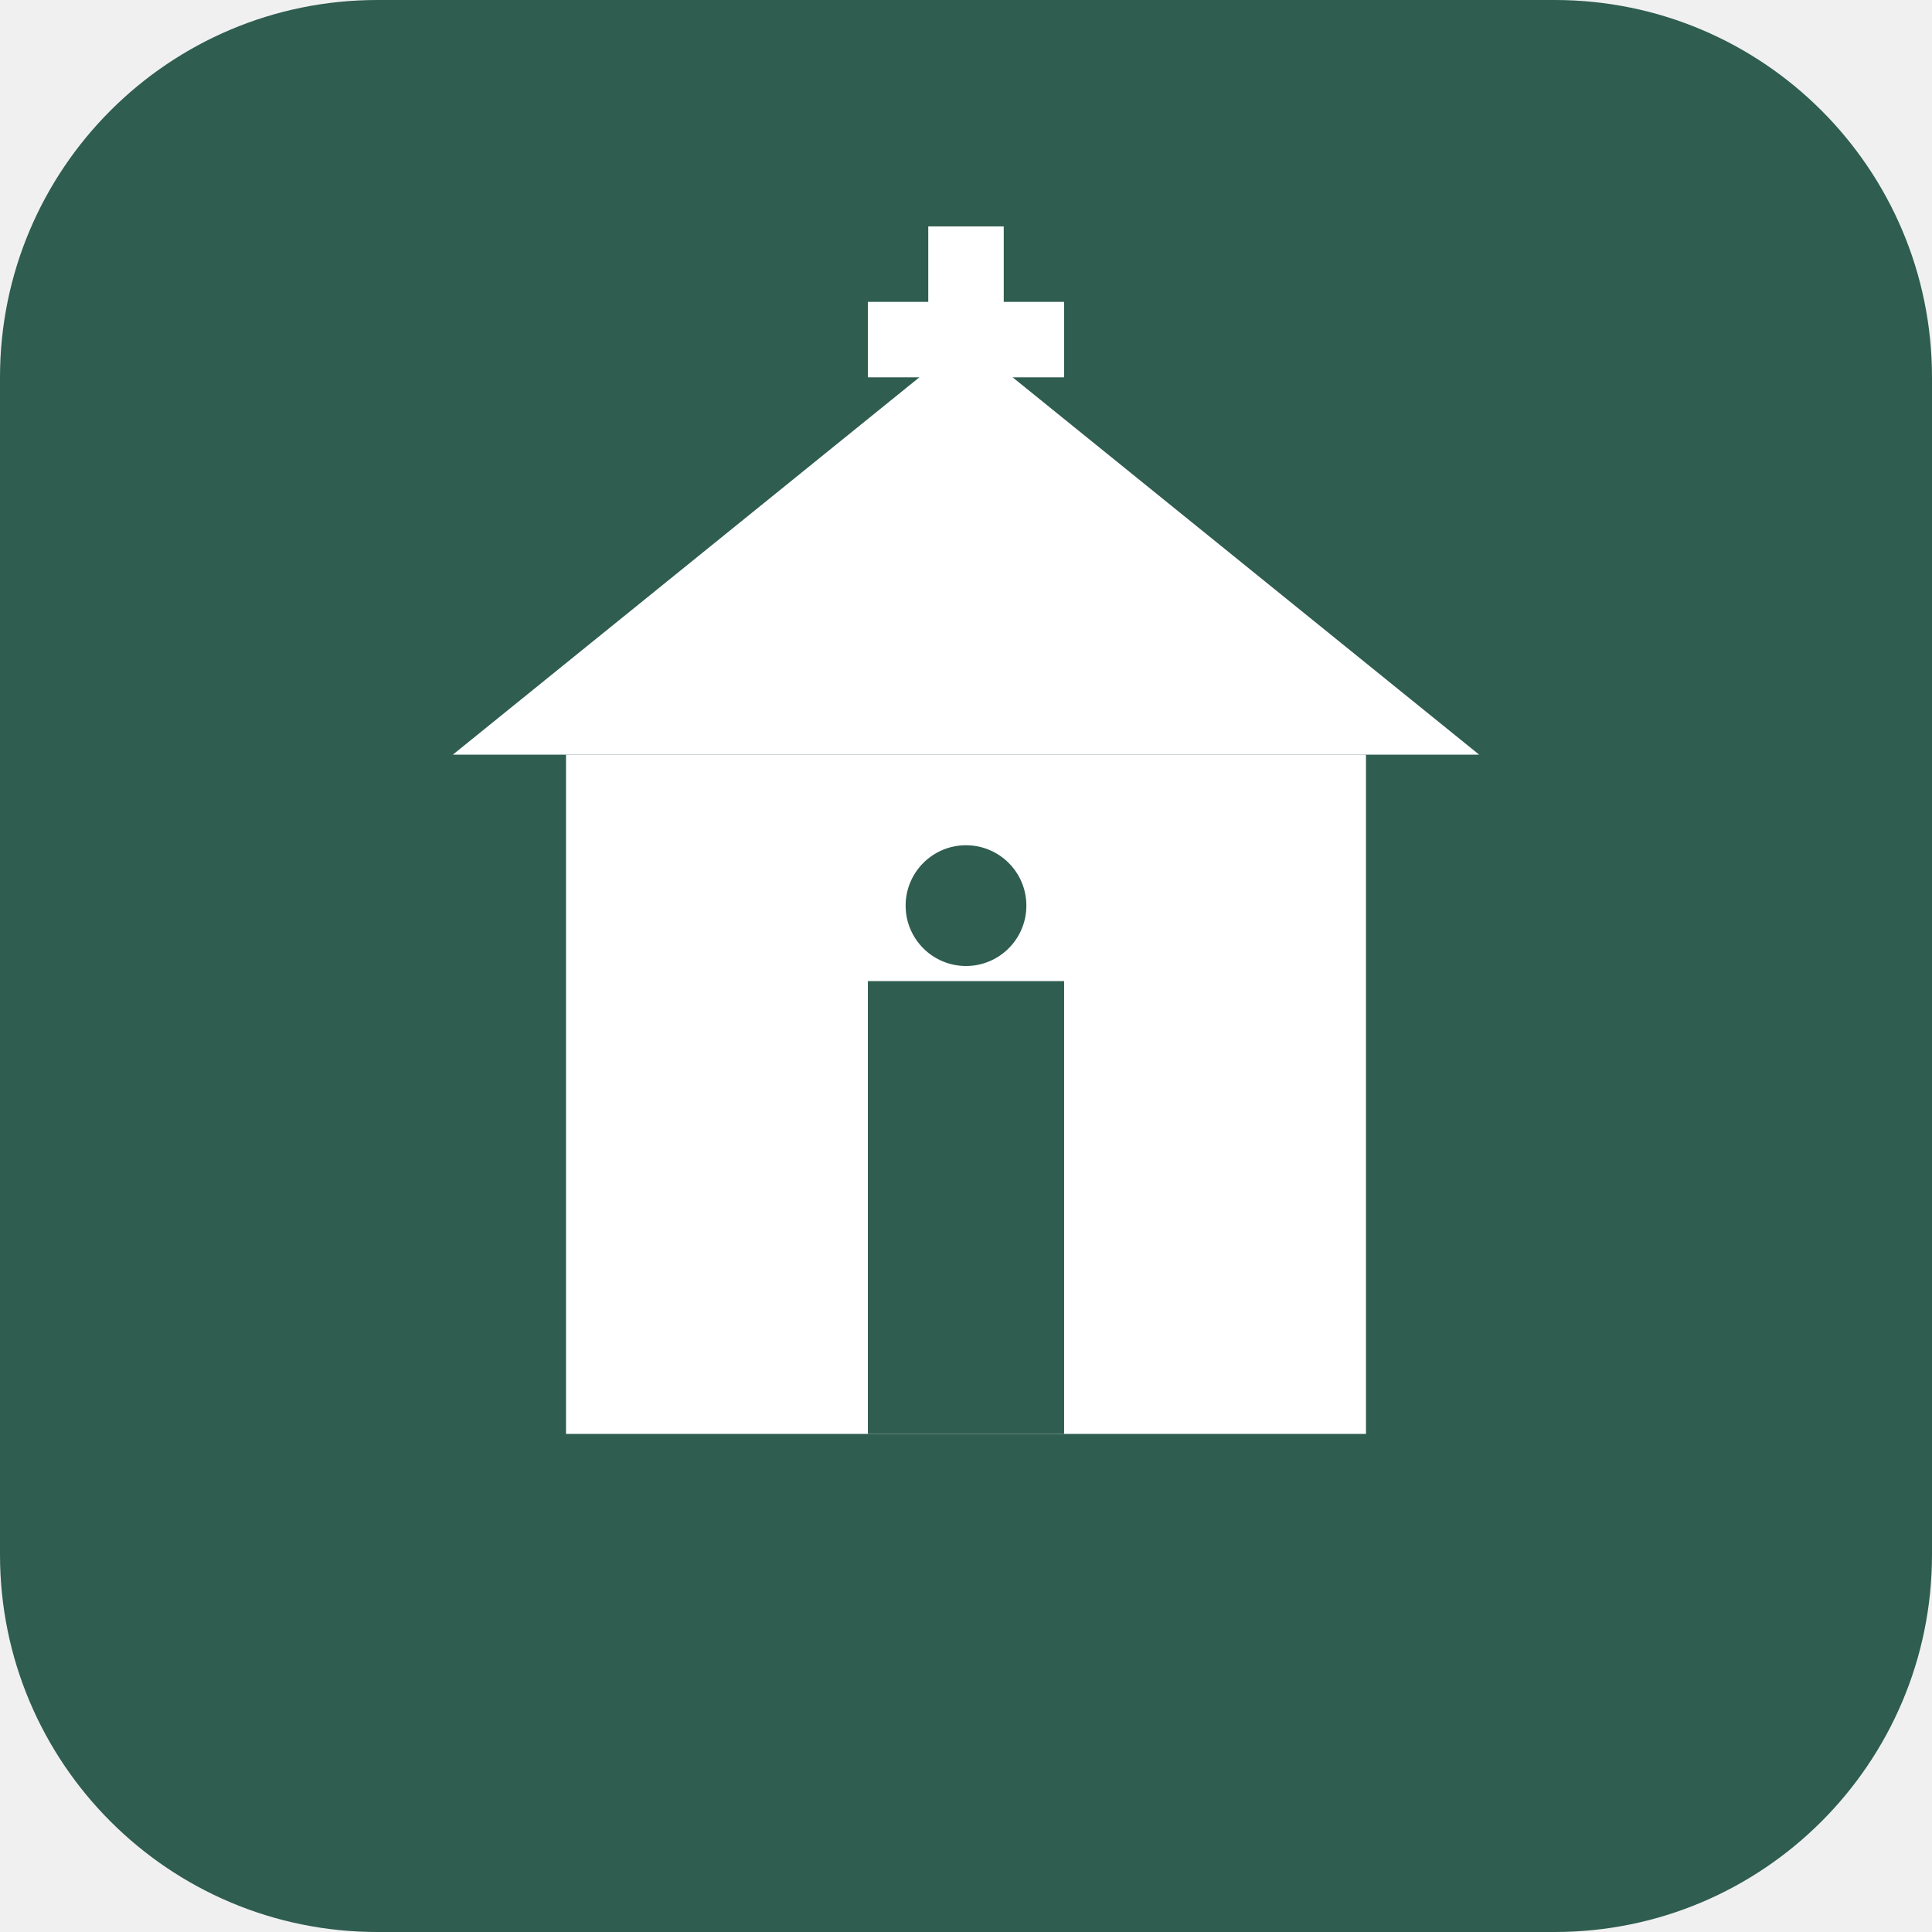
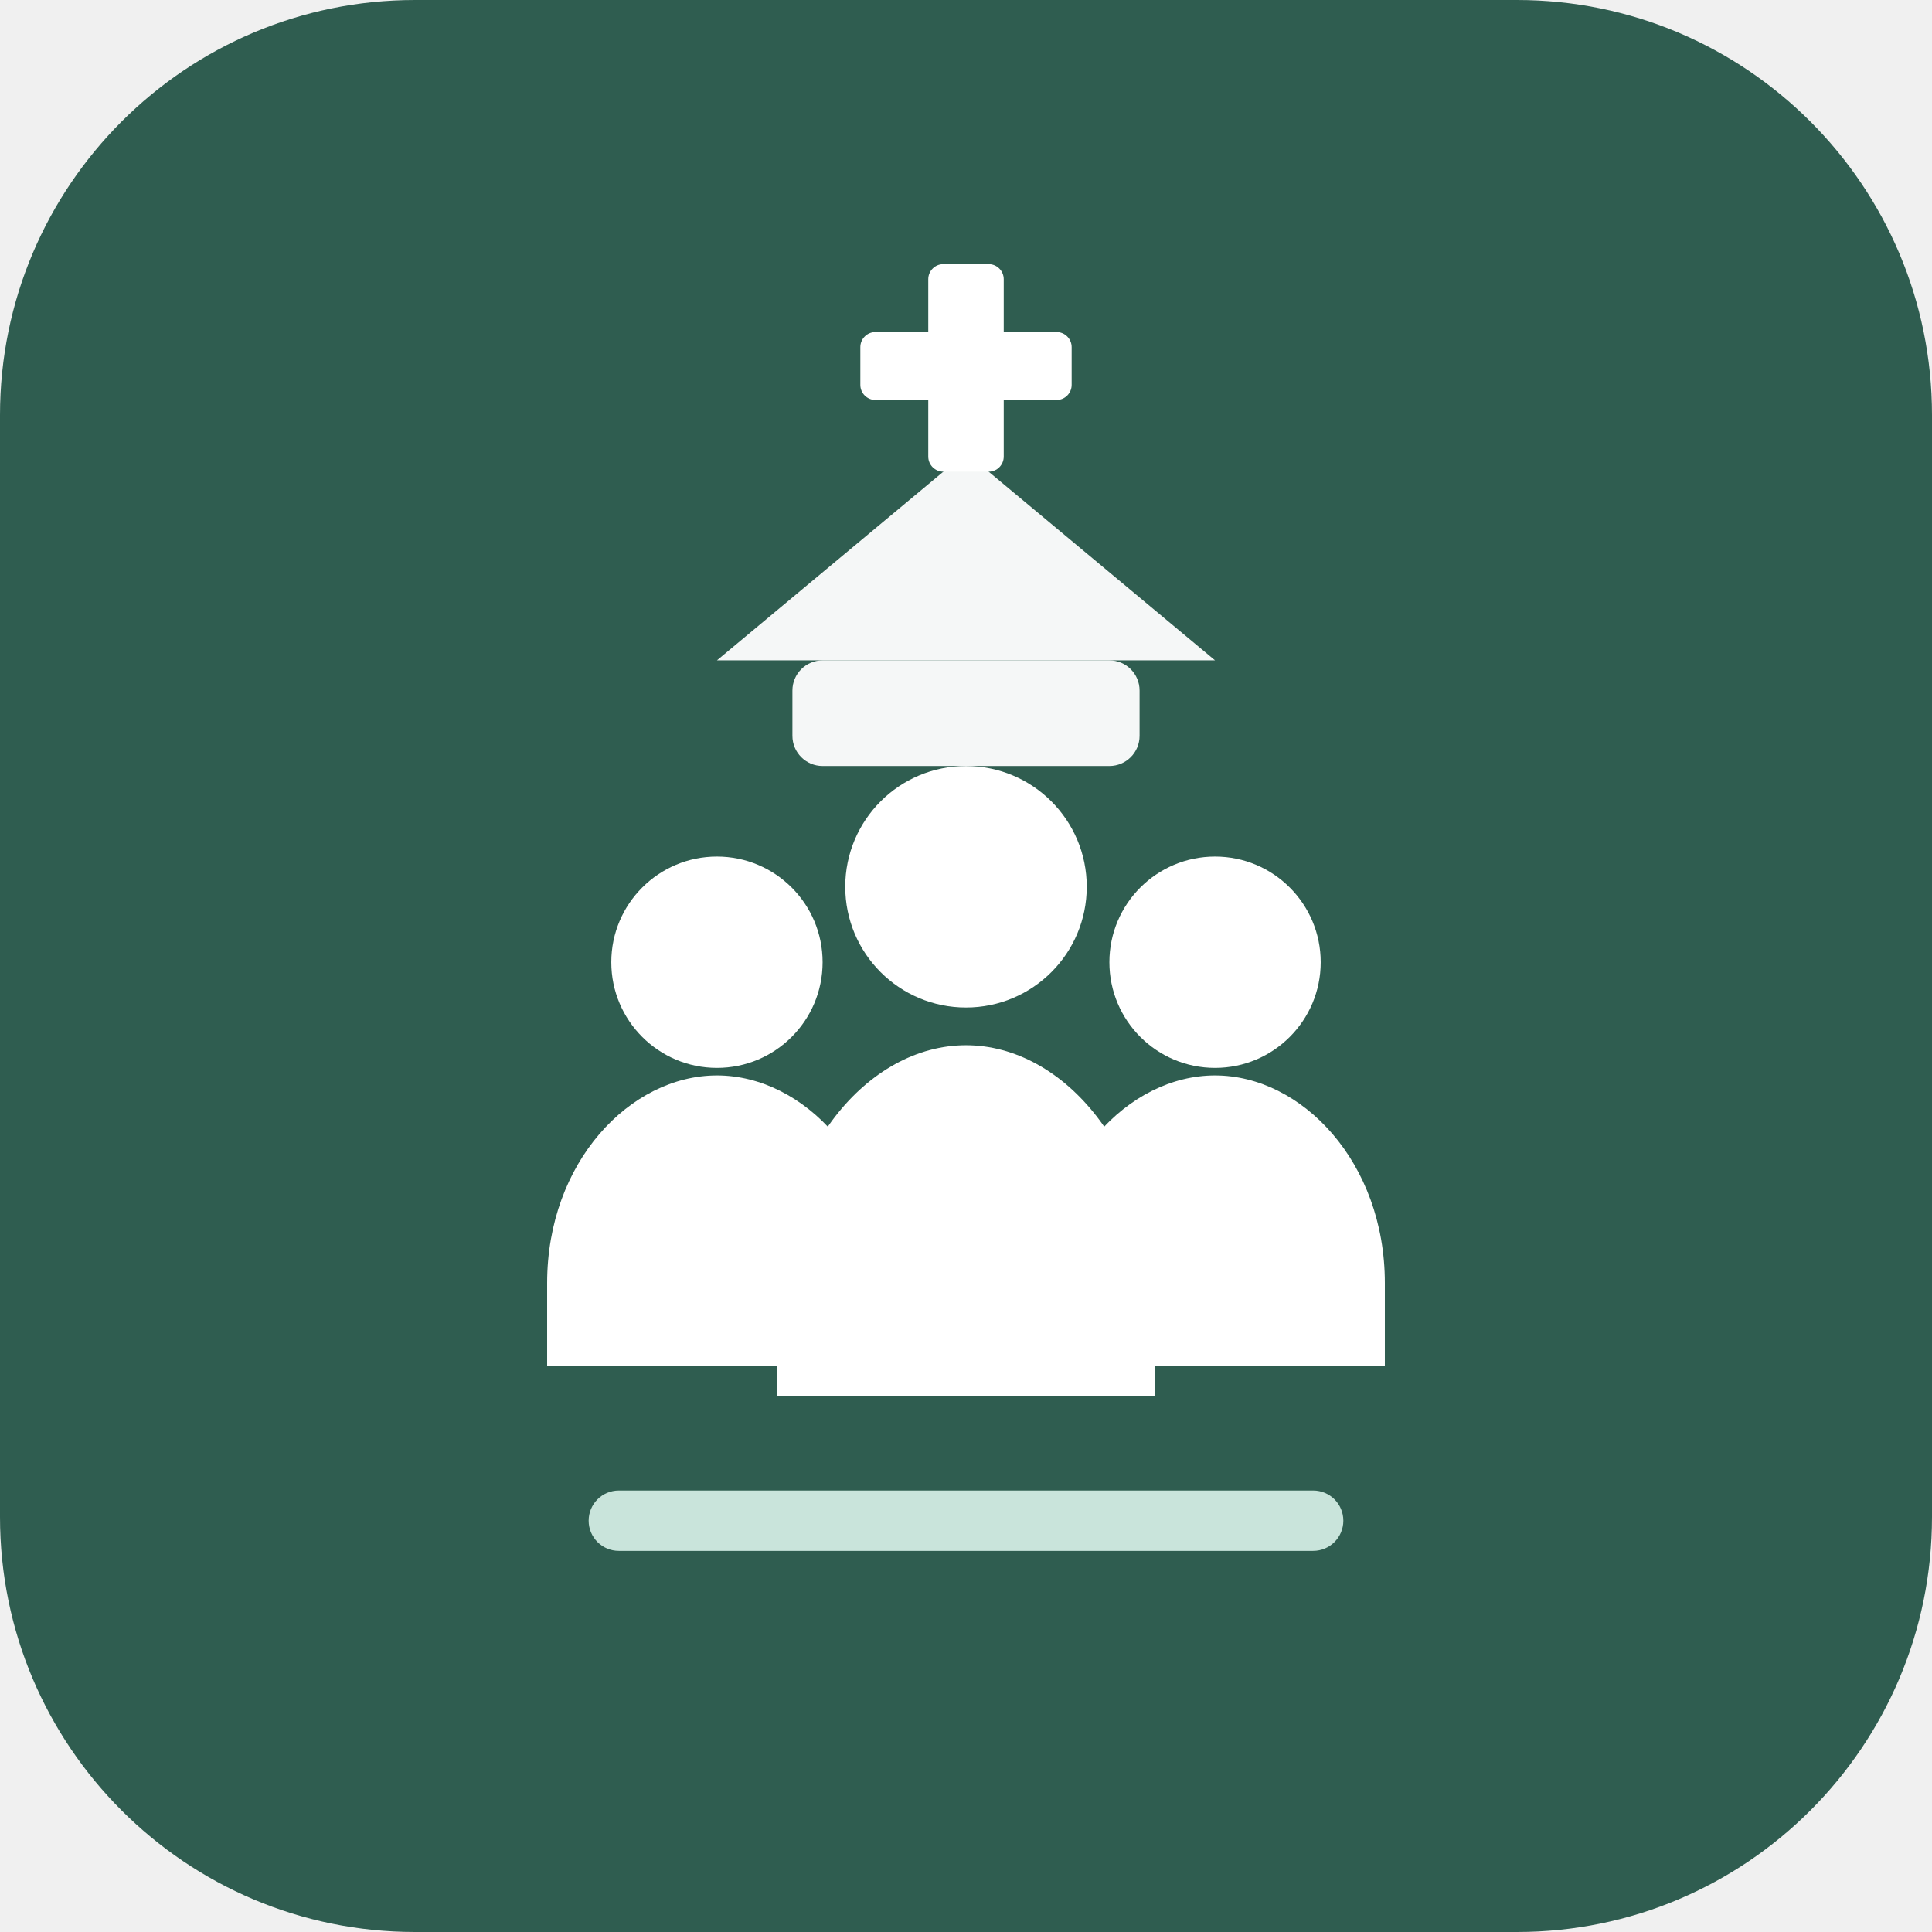
<svg xmlns="http://www.w3.org/2000/svg" viewBox="0 0 512 512">
-   <rect width="512" height="512" rx="100" fill="#2f5d50" />
-   <polygon points="256,90 120,200 392,200" fill="white" />
-   <rect x="150" y="200" width="212" height="180" fill="white" />
-   <rect x="230" y="260" width="52" height="120" fill="#2f5d50" />
-   <rect x="246" y="60" width="20" height="60" fill="white" />
-   <rect x="230" y="80" width="52" height="20" fill="white" />
-   <circle cx="256" cy="240" r="16" fill="#2f5d50" />
+   <rect width="512" height="512" rx="110" fill="#2f5d50" />
+   <rect x="246" y="70" width="20" height="55" rx="4" fill="white" />
+   <rect x="228" y="88" width="56" height="18" rx="4" fill="white" />
+   <polygon points="256,120 190,175 322,175" fill="white" opacity="0.95" />
+   <rect x="210" y="175" width="92" height="28" rx="8" fill="white" opacity="0.95" />
+   <circle cx="190" cy="255" r="28" fill="white" />
+   <circle cx="256" cy="235" r="32" fill="white" />
+   <circle cx="322" cy="255" r="28" fill="white" />
+   <path d="M145 340c0-32 22-55 45-55s45 23 45 55v22h-90z" fill="white" />
+   <path d="M206 345c0-40 24-68 50-68s50 28 50 68v25H206z" fill="white" />
+   <path d="M277 340c0-32 22-55 45-55s45 23 45 55v22h-90z" fill="white" />
+   <rect x="156" y="395" width="200" height="16" rx="8" fill="#d9f3ea" opacity="0.9" />
</svg>
